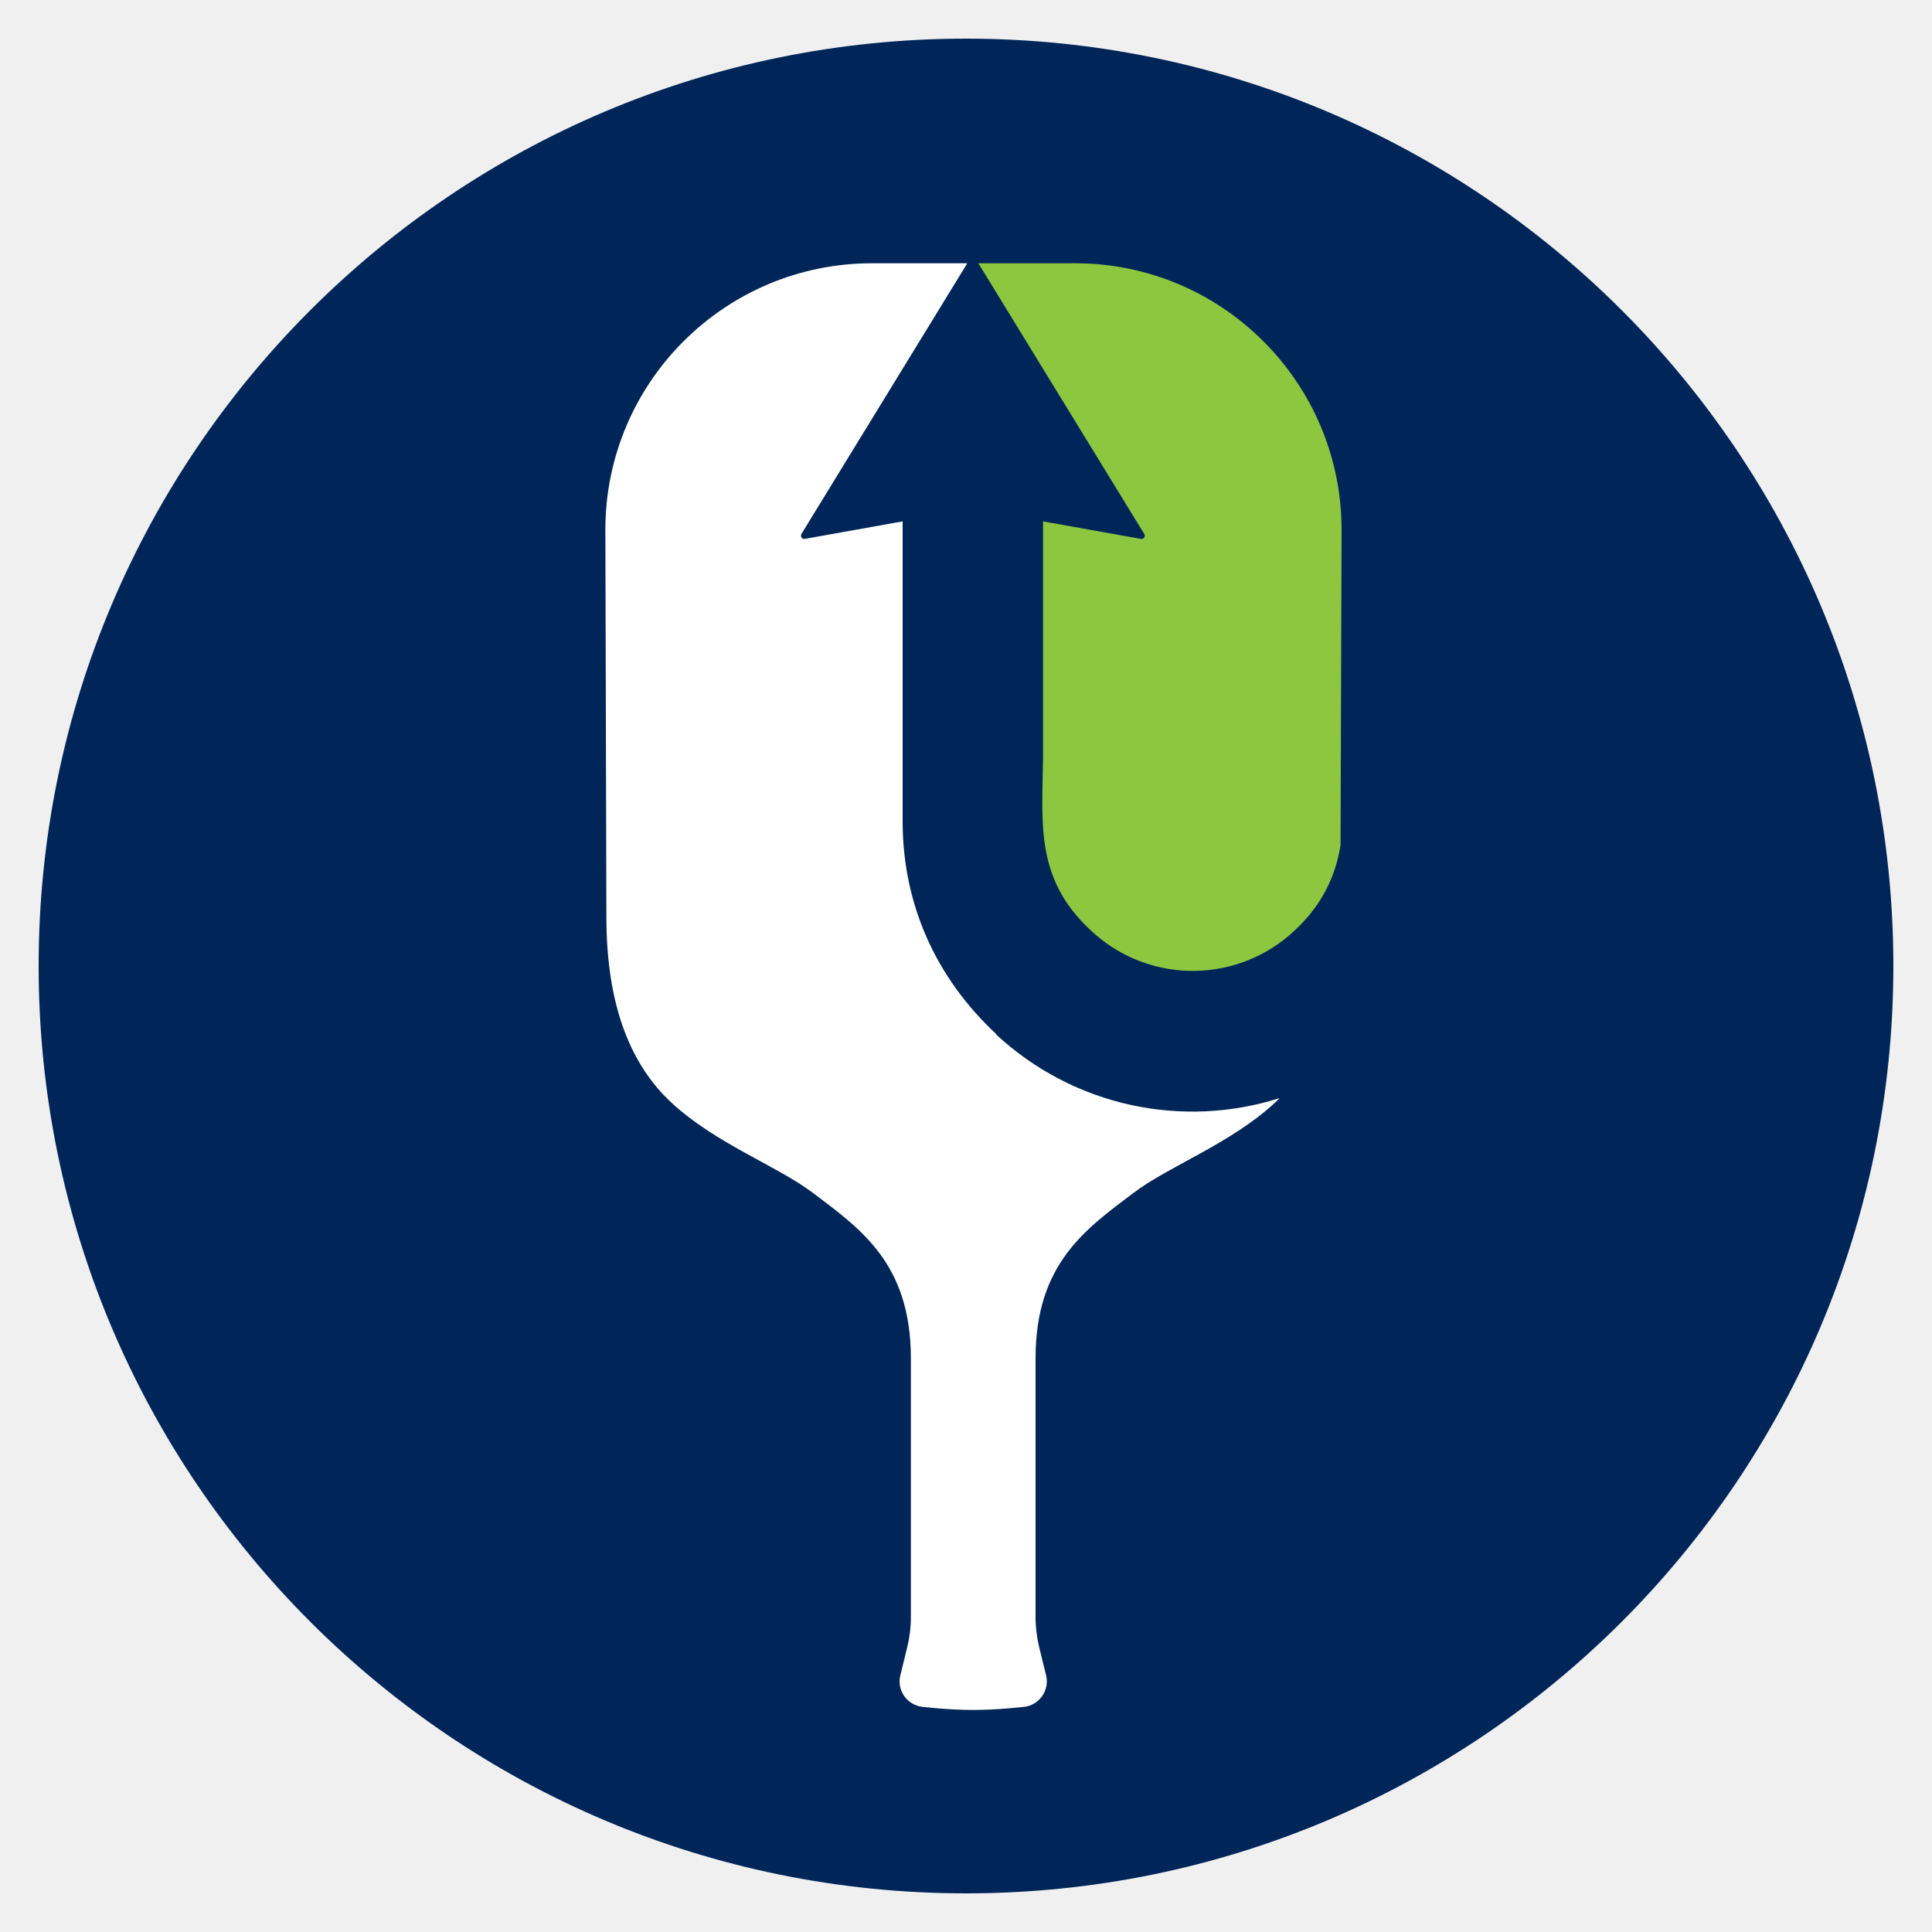
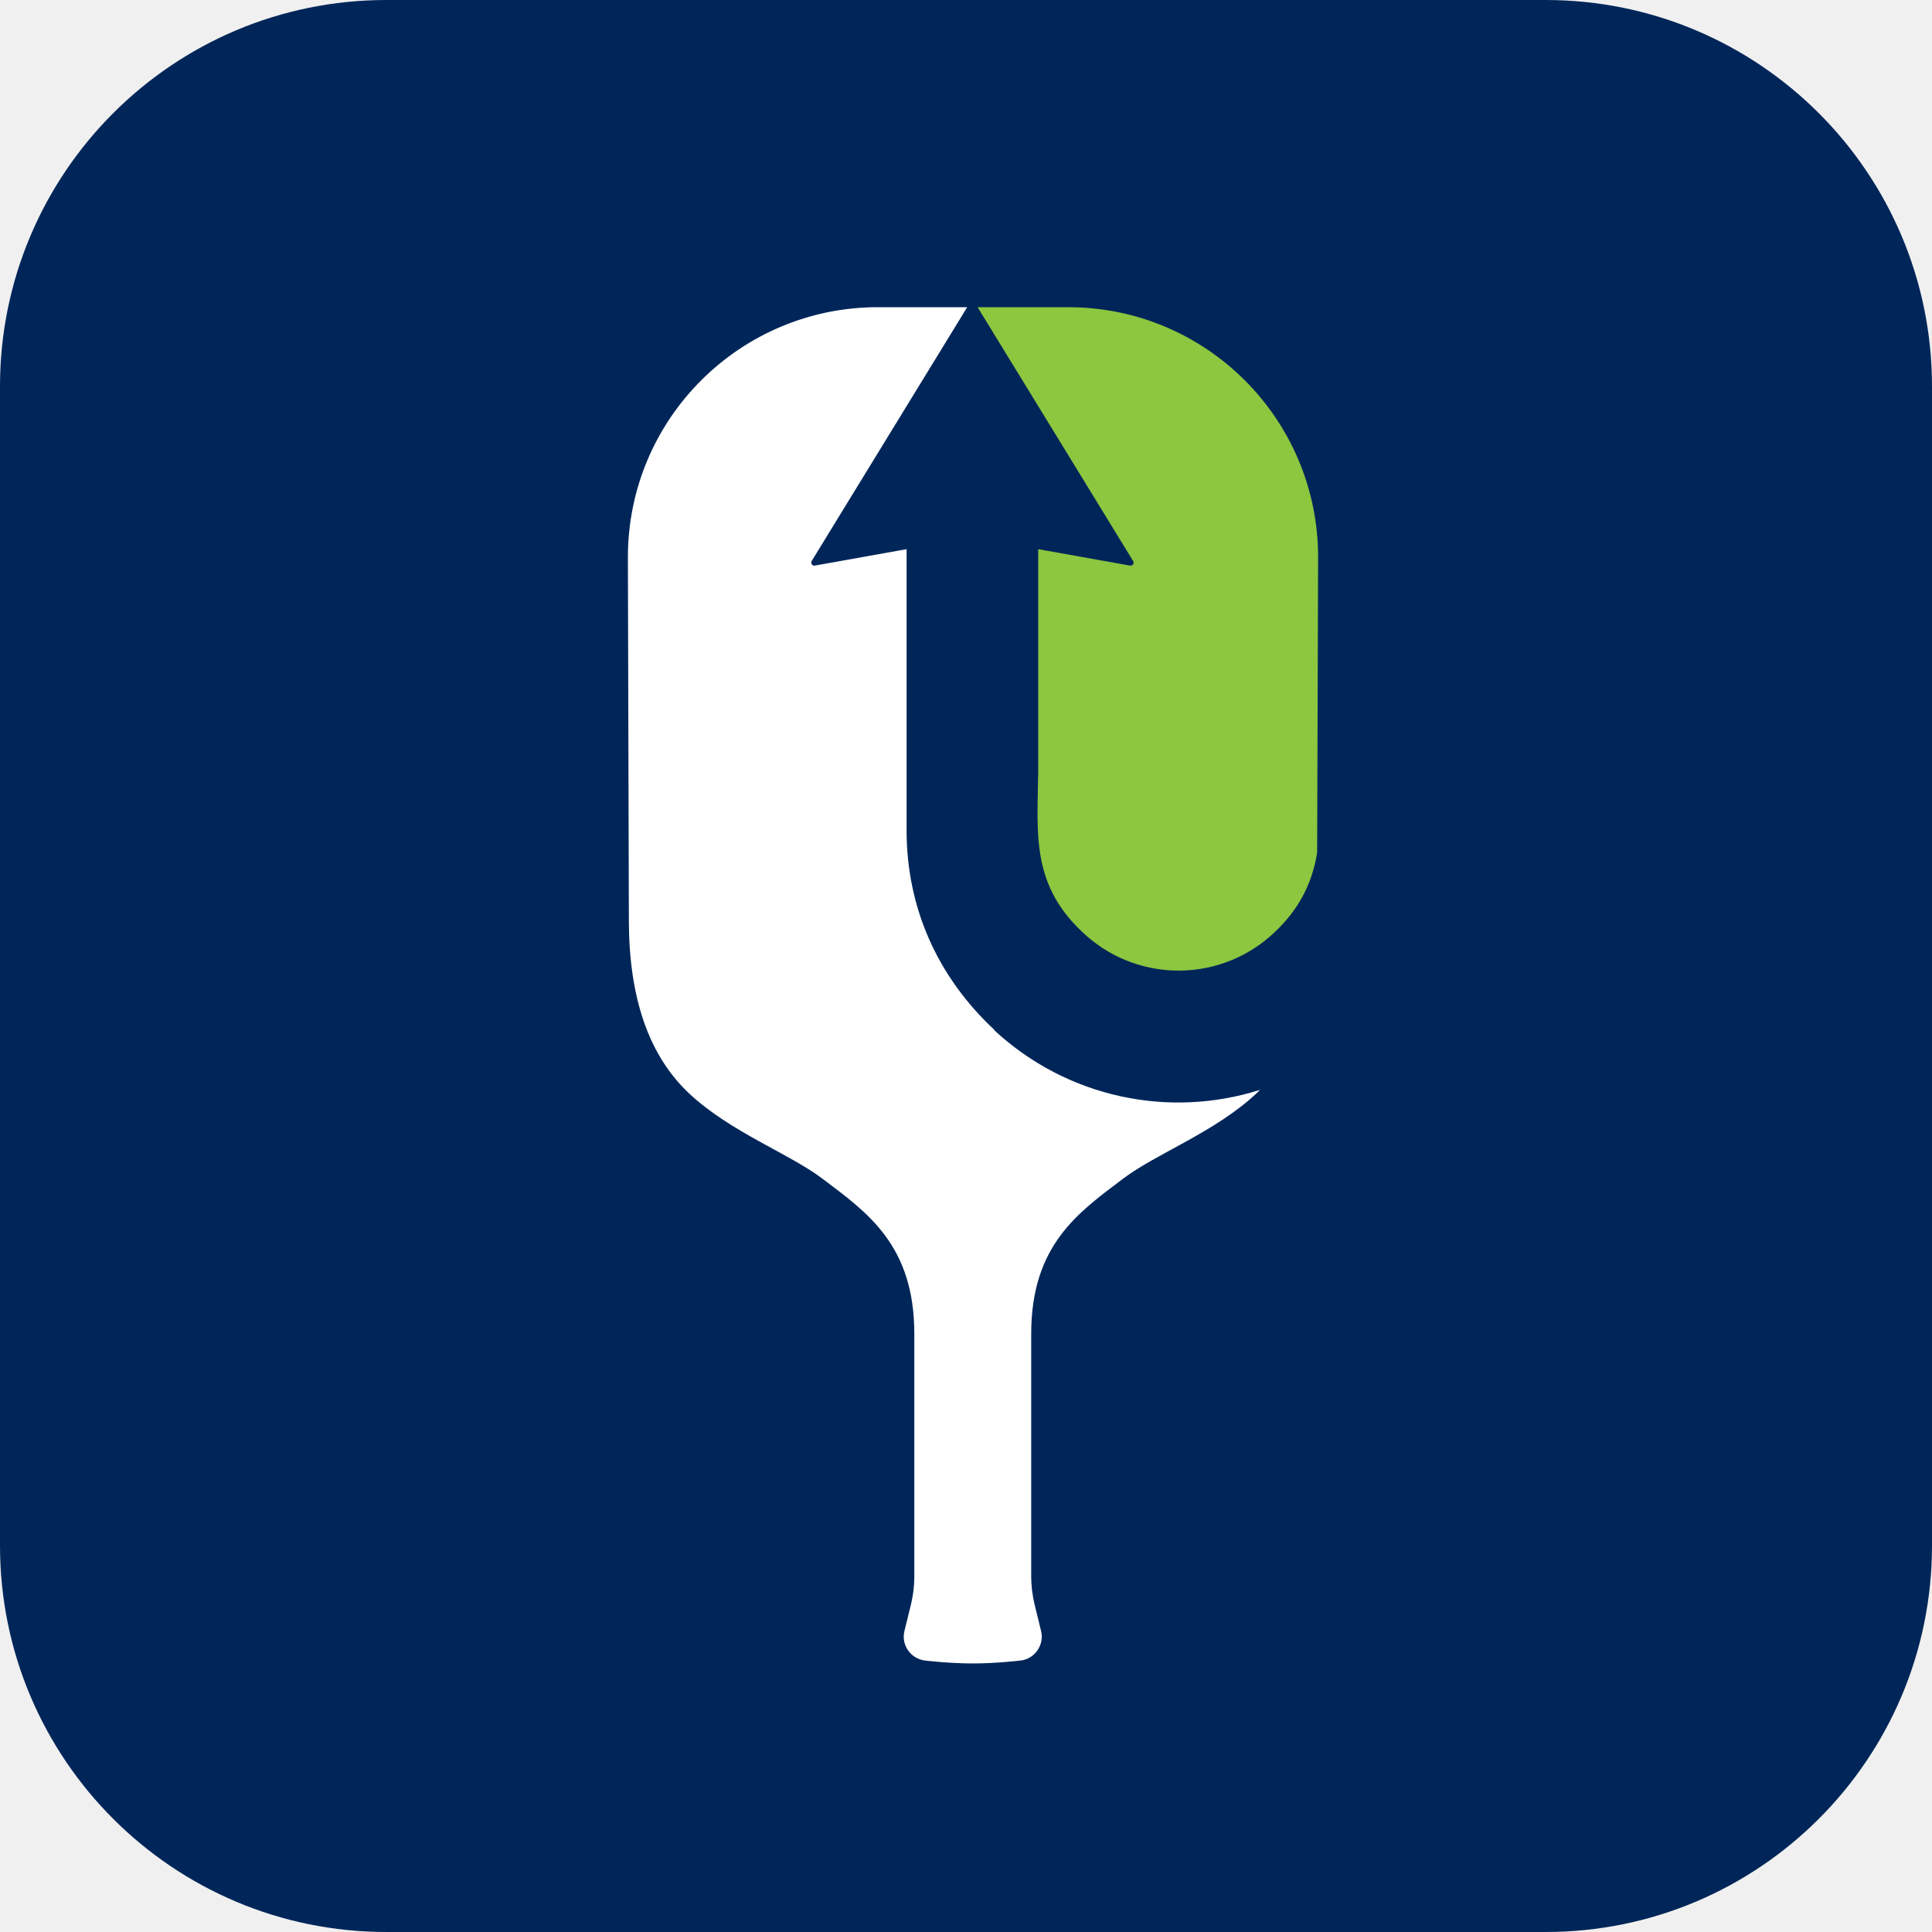
- <svg xmlns="http://www.w3.org/2000/svg" viewBox="0 7 75 75">
-   <circle cx="37.5" cy="44.5" r="36" fill="#002659" />
-   <path d="M44.42 27.73c.06.09-.02.21-.13.19l-3.8-.68v9.19c-.03 2.61-.33 4.77 2.01 6.83a5.77 5.77 0 0 0 7.76-.14c1-.93 1.58-2.03 1.78-3.32l.04-12.23c0-5.71-4.63-10.35-10.35-10.35h-3.75l6.44 10.51Z" fill="#8dc63f" />
-   <path d="M38.68 47.15c-2.38-2.22-3.64-5.08-3.64-8.27V27.24l-3.8.68c-.11.02-.18-.1-.13-.19l6.44-10.51h-3.7c-5.71 0-10.35 4.63-10.35 10.35l.04 15.02c0 3.2.81 5.62 2.52 7.21 1.71 1.59 4.13 2.47 5.5 3.51 1.84 1.39 3.8 2.74 3.8 6.42v10.06c0 .39-.05.78-.14 1.15l-.27 1.1c-.14.58.26 1.15.86 1.22 0 0 1 .12 1.97.12s1.97-.12 1.97-.12c.59-.06 1-.64.86-1.22l-.27-1.1c-.09-.38-.14-.77-.14-1.15V59.73c0-3.68 1.96-5.03 3.8-6.42 1.37-1.04 3.79-1.92 5.5-3.51.06-.05.11-.11.17-.17-3.75 1.19-7.97.34-11.01-2.48Z" fill="#ffffff" />
+ <svg xmlns="http://www.w3.org/2000/svg" viewBox="0 0 80 80">
+   <rect width="80" height="80" rx="16" fill="#002659" />
+   <g transform="translate(2.5, -4.5)">
+     <path d="M44.42 27.73c.06.09-.02.21-.13.19l-3.8-.68v9.19c-.03 2.61-.33 4.77 2.01 6.83a5.77 5.77 0 0 0 7.76-.14c1-.93 1.58-2.03 1.78-3.32l.04-12.23c0-5.71-4.63-10.35-10.35-10.35h-3.75l6.44 10.51Z" fill="#8dc63f" />
+     <path d="M38.68 47.15c-2.38-2.22-3.64-5.08-3.64-8.27V27.24l-3.8.68c-.11.02-.18-.1-.13-.19l6.44-10.51h-3.7c-5.71 0-10.35 4.63-10.35 10.35l.04 15.02c0 3.2.81 5.62 2.52 7.21 1.71 1.59 4.13 2.47 5.5 3.51 1.84 1.39 3.8 2.74 3.8 6.42v10.06c0 .39-.05.78-.14 1.15l-.27 1.1c-.14.58.26 1.15.86 1.22 0 0 1 .12 1.97.12s1.97-.12 1.97-.12c.59-.06 1-.64.86-1.22l-.27-1.1c-.09-.38-.14-.77-.14-1.15V59.73c0-3.68 1.96-5.03 3.8-6.42 1.37-1.04 3.79-1.92 5.5-3.51.06-.05.11-.11.17-.17-3.75 1.19-7.97.34-11.01-2.48Z" fill="#ffffff" />
+   </g>
</svg>
